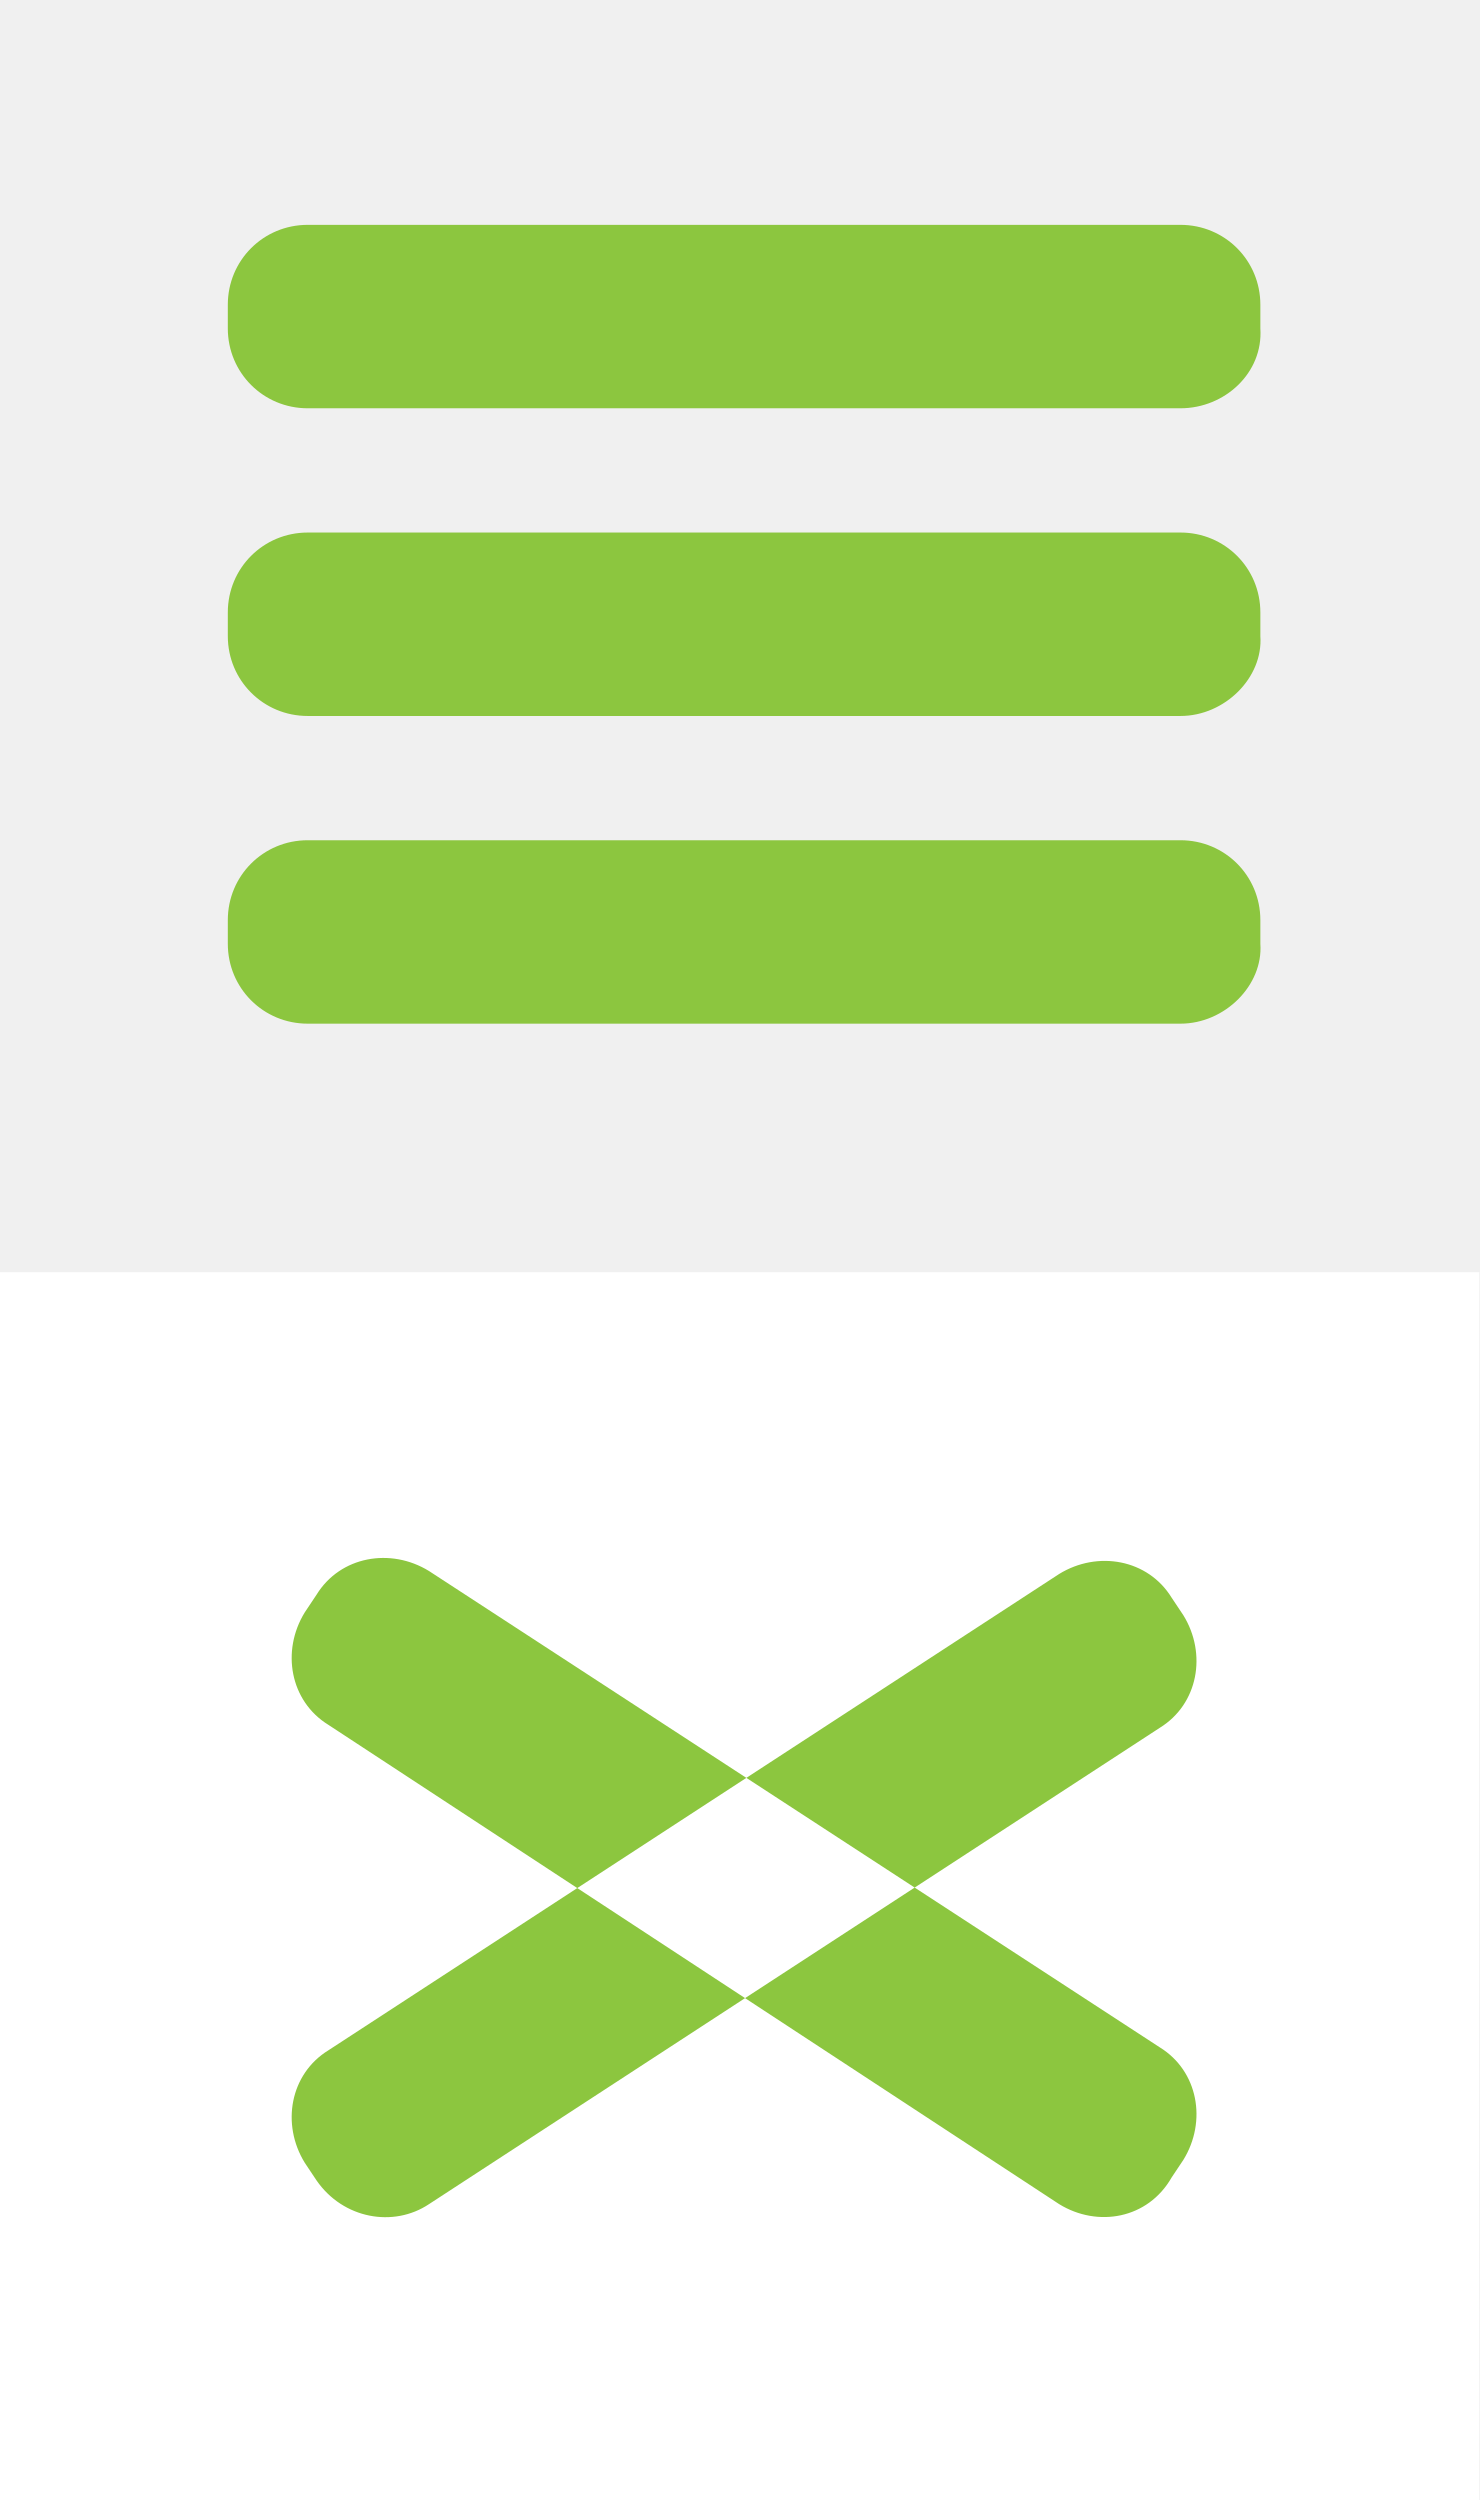
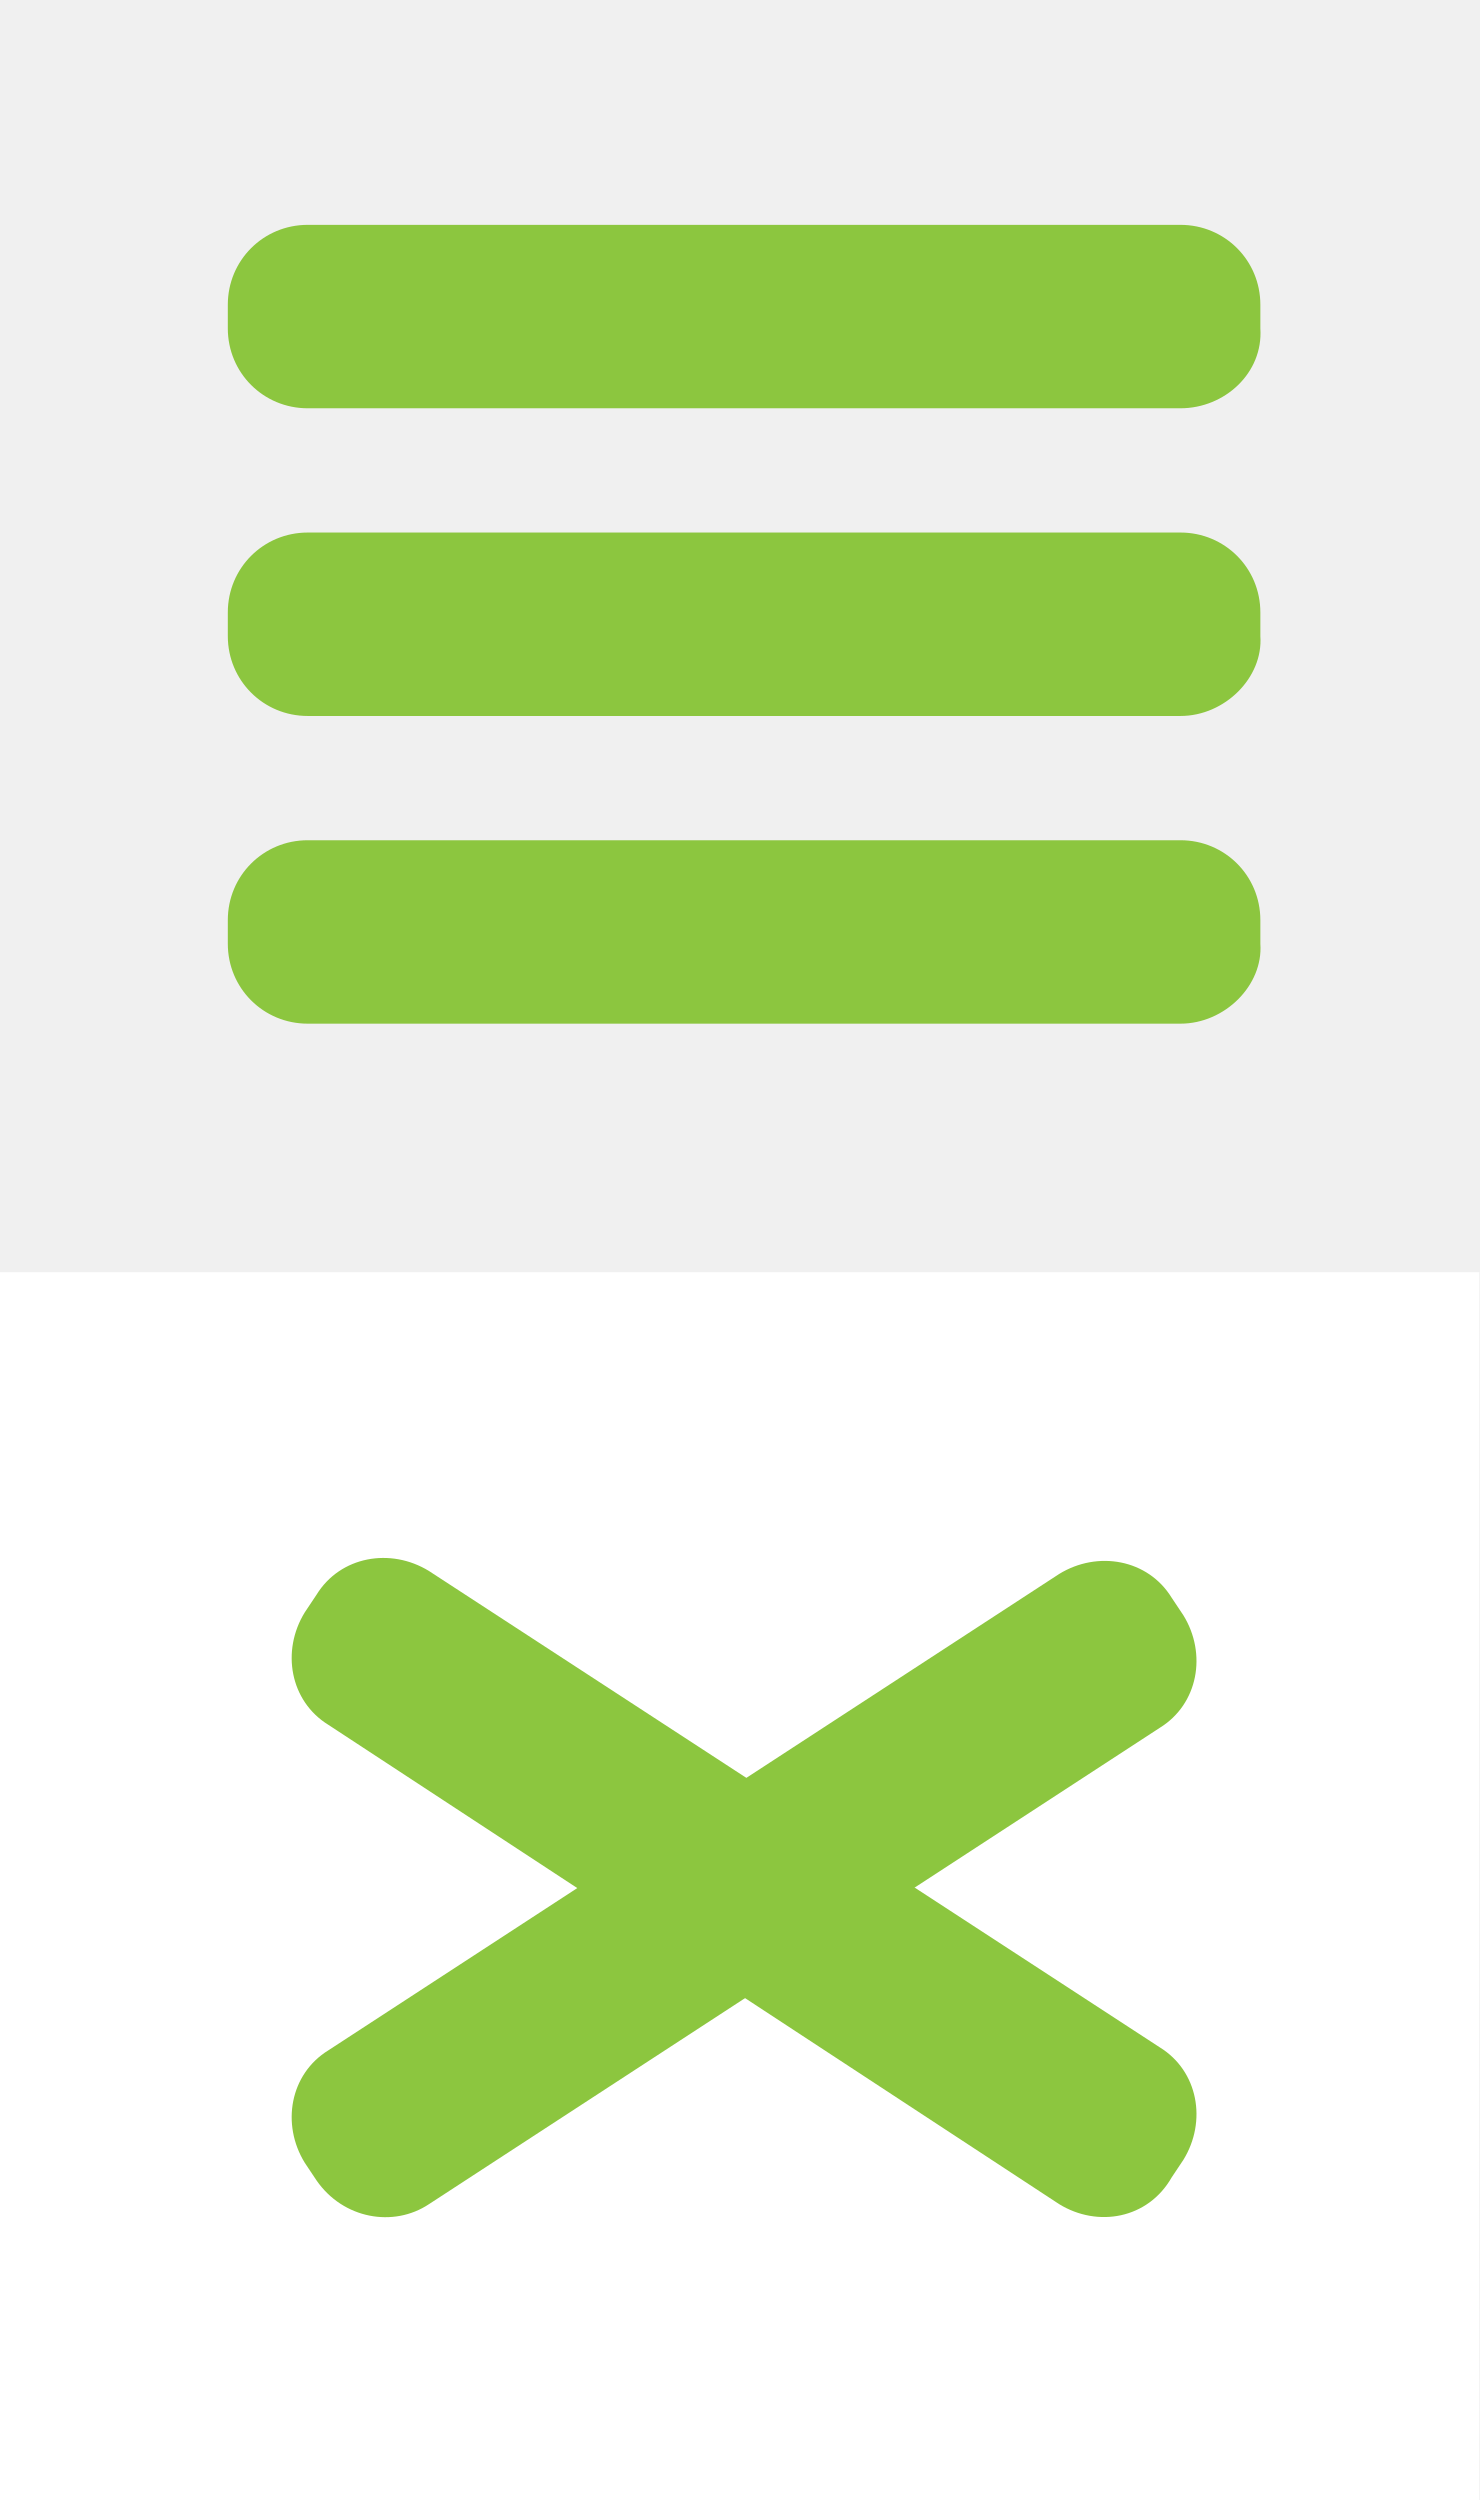
- <svg xmlns="http://www.w3.org/2000/svg" width="50" height="84.5" viewBox="0 0 50 84.5">
-   <style type="text/css">.st0{fill:#FFFFFF;} .st1{fill:#8CC63F;}</style>
-   <path class="st0" d="M0 43h50v41.5h-50z" />
-   <path class="st1" d="M39.9 13.8h-29.5c-1.5 0-2.7-1.2-2.7-2.7v-.8c0-1.5 1.2-2.7 2.7-2.7h29.5c1.5 0 2.7 1.2 2.7 2.7v.8c.1 1.5-1.2 2.7-2.7 2.7zM39.9 24.2h-29.5c-1.5 0-2.7-1.2-2.7-2.7v-.8c0-1.5 1.2-2.7 2.7-2.7h29.5c1.5 0 2.7 1.2 2.7 2.7v.8c.1 1.4-1.2 2.7-2.7 2.7zM39.9 34.6h-29.5c-1.5 0-2.7-1.2-2.7-2.7v-.8c0-1.5 1.2-2.7 2.7-2.7h29.5c1.5 0 2.7 1.2 2.7 2.7v.8c.1 1.4-1.2 2.7-2.7 2.7zM35.8 74.5l-24.7-16.2c-1.3-.8-1.6-2.5-.8-3.8l.4-.6c.8-1.3 2.5-1.6 3.8-.8l24.7 16.1c1.3.8 1.6 2.5.8 3.8l-.4.6c-.8 1.4-2.5 1.7-3.8.9zM14.5 74.5l24.7-16.1c1.3-.8 1.6-2.5.8-3.8l-.4-.6c-.8-1.3-2.5-1.6-3.8-.8l-24.7 16.1c-1.3.8-1.6 2.5-.8 3.8l.4.6c.9 1.3 2.6 1.6 3.8.8z" />
+ <svg xmlns="http://www.w3.org/2000/svg" width="50" height="84.5" viewBox="-9 -7.5 50 84.5" enable-background="new -9 -7.5 50 84.5">
+   <path fill="#fff" d="M-9 35.5h50v41.5h-50v-41.5z" />
+   <path fill="#8CC63F" d="M30.9 6.3h-29.5c-1.5 0-2.7-1.2-2.7-2.7v-.8c0-1.5 1.2-2.7 2.7-2.7h29.5c1.5 0 2.7 1.2 2.7 2.7v.8c.1 1.5-1.2 2.7-2.7 2.7zm0 10.4h-29.5c-1.5 0-2.7-1.2-2.7-2.7v-.8c0-1.5 1.2-2.7 2.7-2.7h29.5c1.5 0 2.7 1.2 2.7 2.7v.8c.1 1.4-1.2 2.7-2.7 2.7zm0 10.4h-29.5c-1.5 0-2.7-1.2-2.7-2.7v-.8c0-1.5 1.2-2.7 2.7-2.7h29.5c1.5 0 2.7 1.2 2.7 2.7v.8c.1 1.4-1.2 2.7-2.7 2.7zm-4.1 39.9l-24.7-16.2c-1.3-.8-1.6-2.5-.8-3.8l.4-.6c.8-1.3 2.5-1.6 3.8-.8l24.7 16.1c1.3.8 1.6 2.5.8 3.8l-.4.6c-.8 1.4-2.5 1.7-3.8.9z" />
+   <g>
+     <path fill="#8CC63F" d="M31 47.1c.8 1.3.5 3-.8 3.8l-24.7 16.1c-1.2.8-2.9.5-3.8-.8l-.4-.6c-.8-1.3-.5-3 .8-3.8l24.7-16.1c1.3-.8 3-.5 3.8.8l.4.6z" />
+   </g>
</svg>
